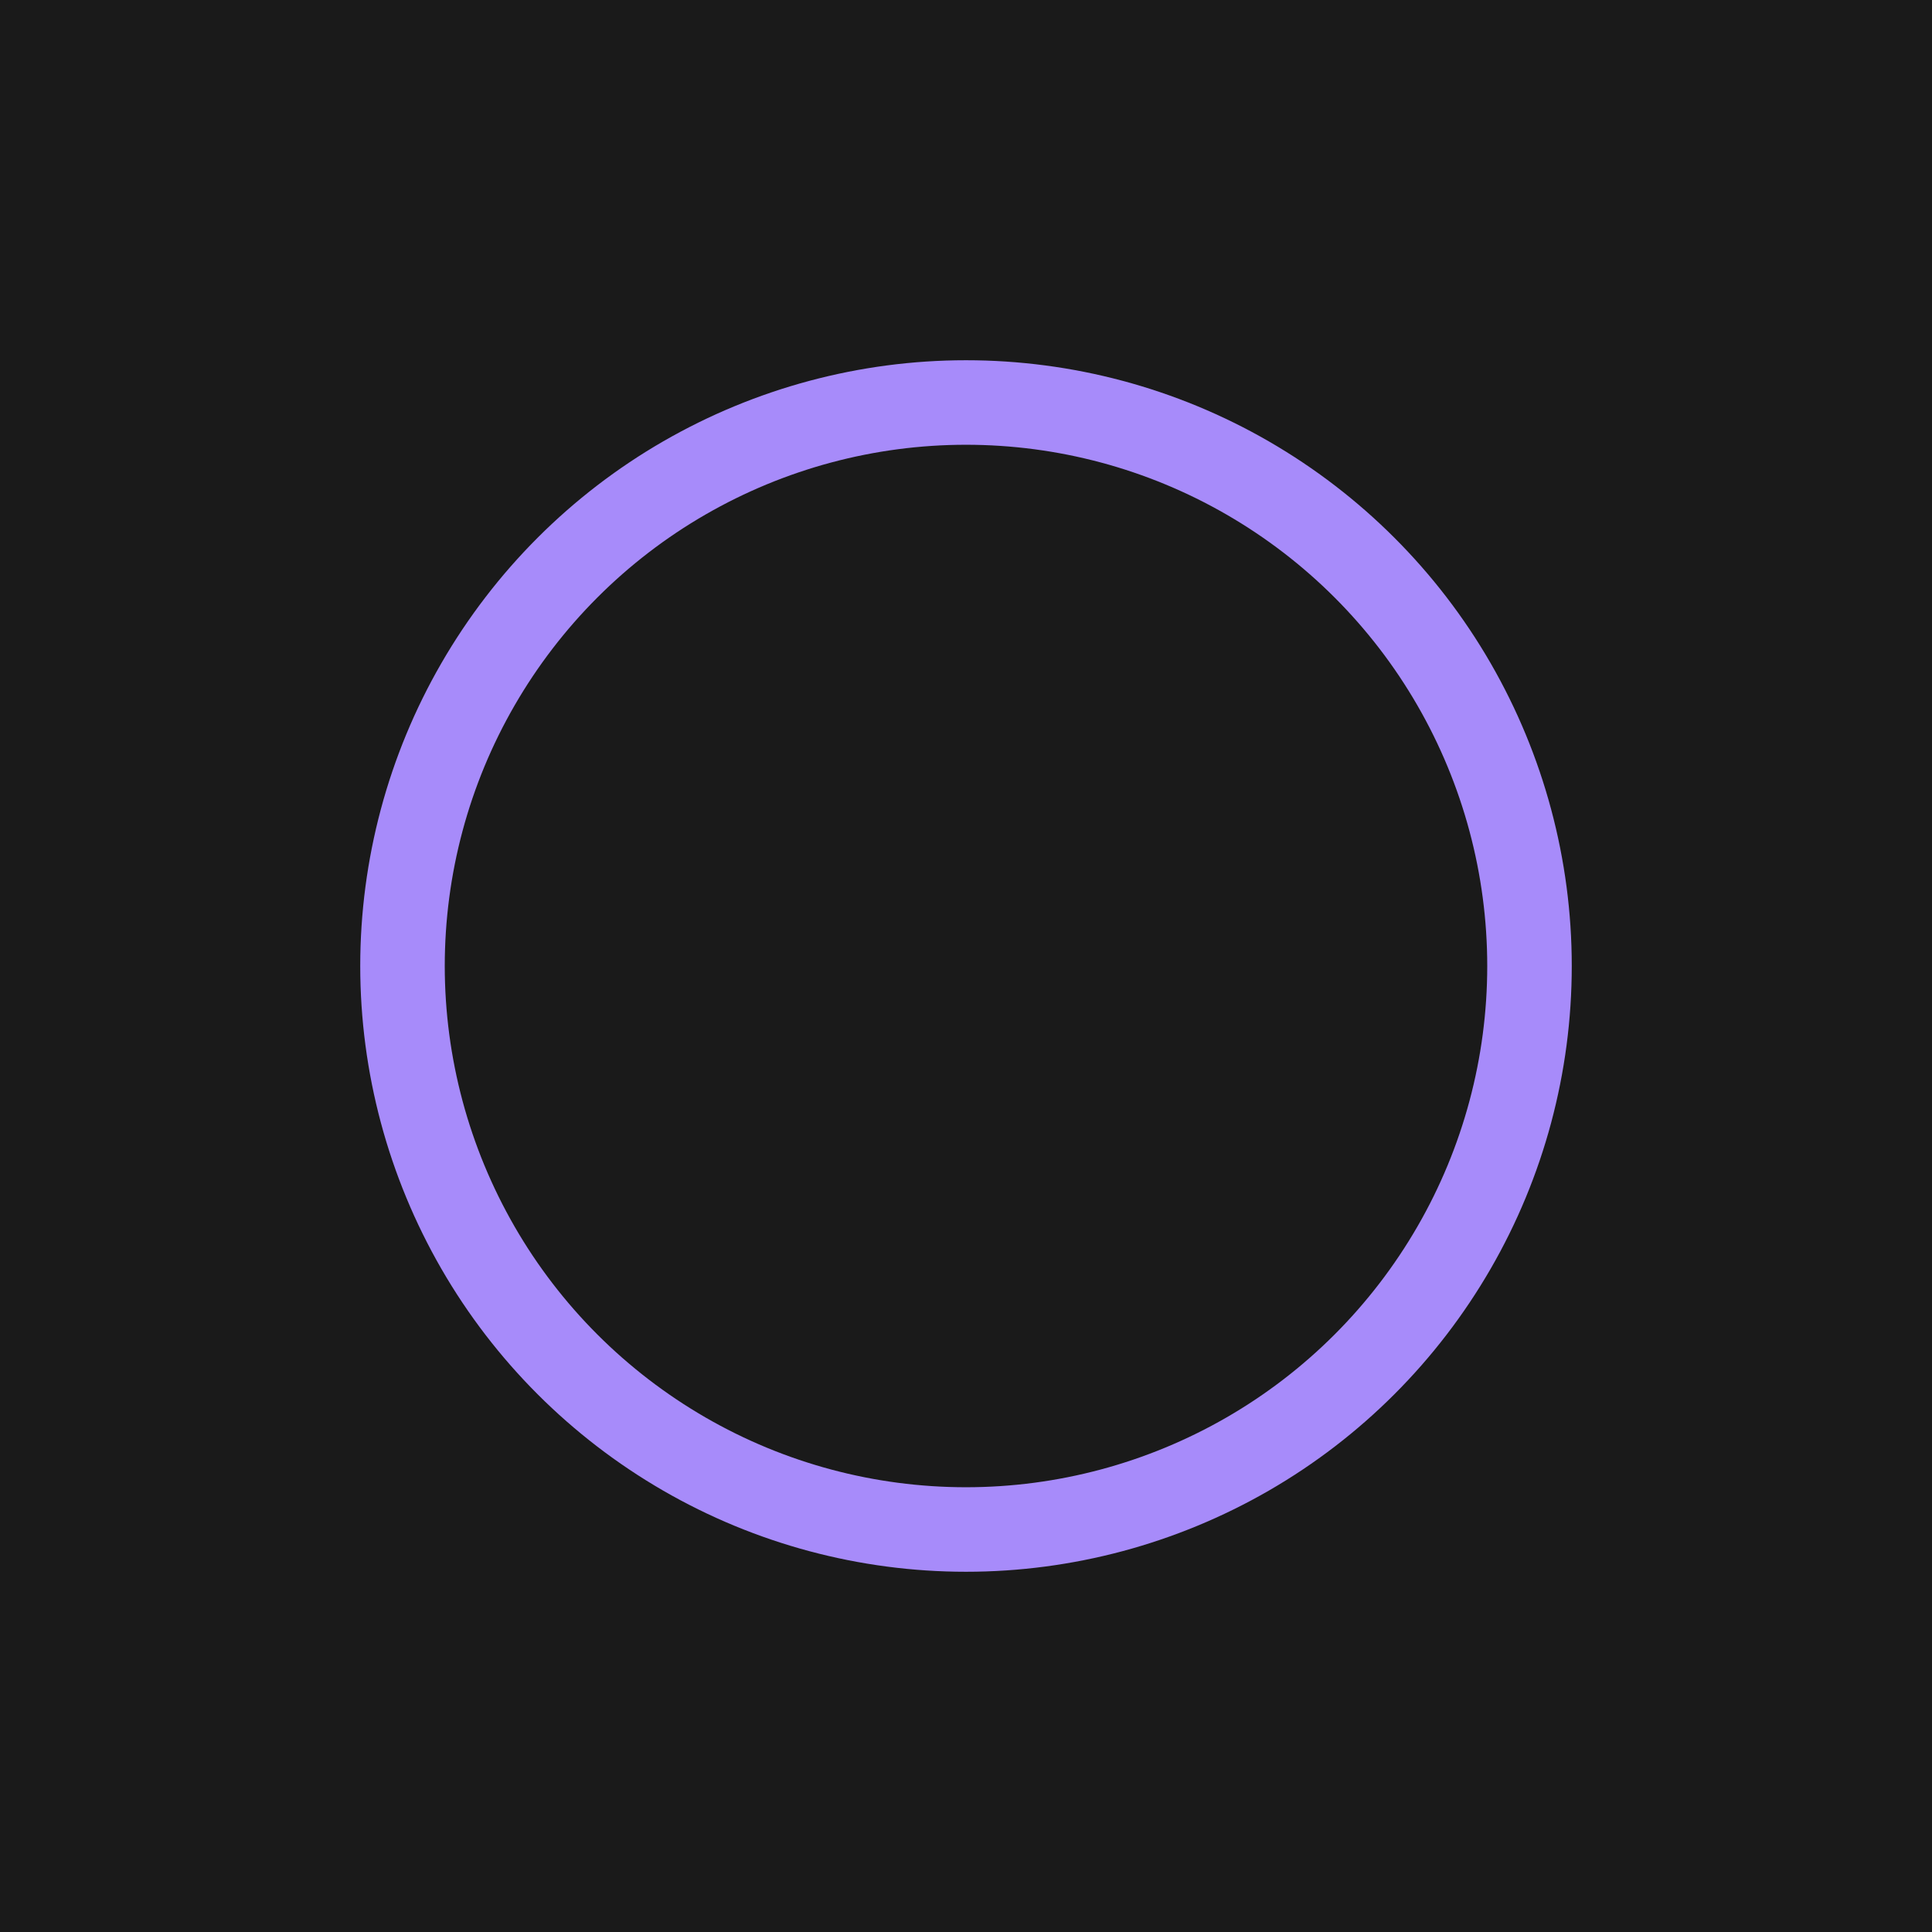
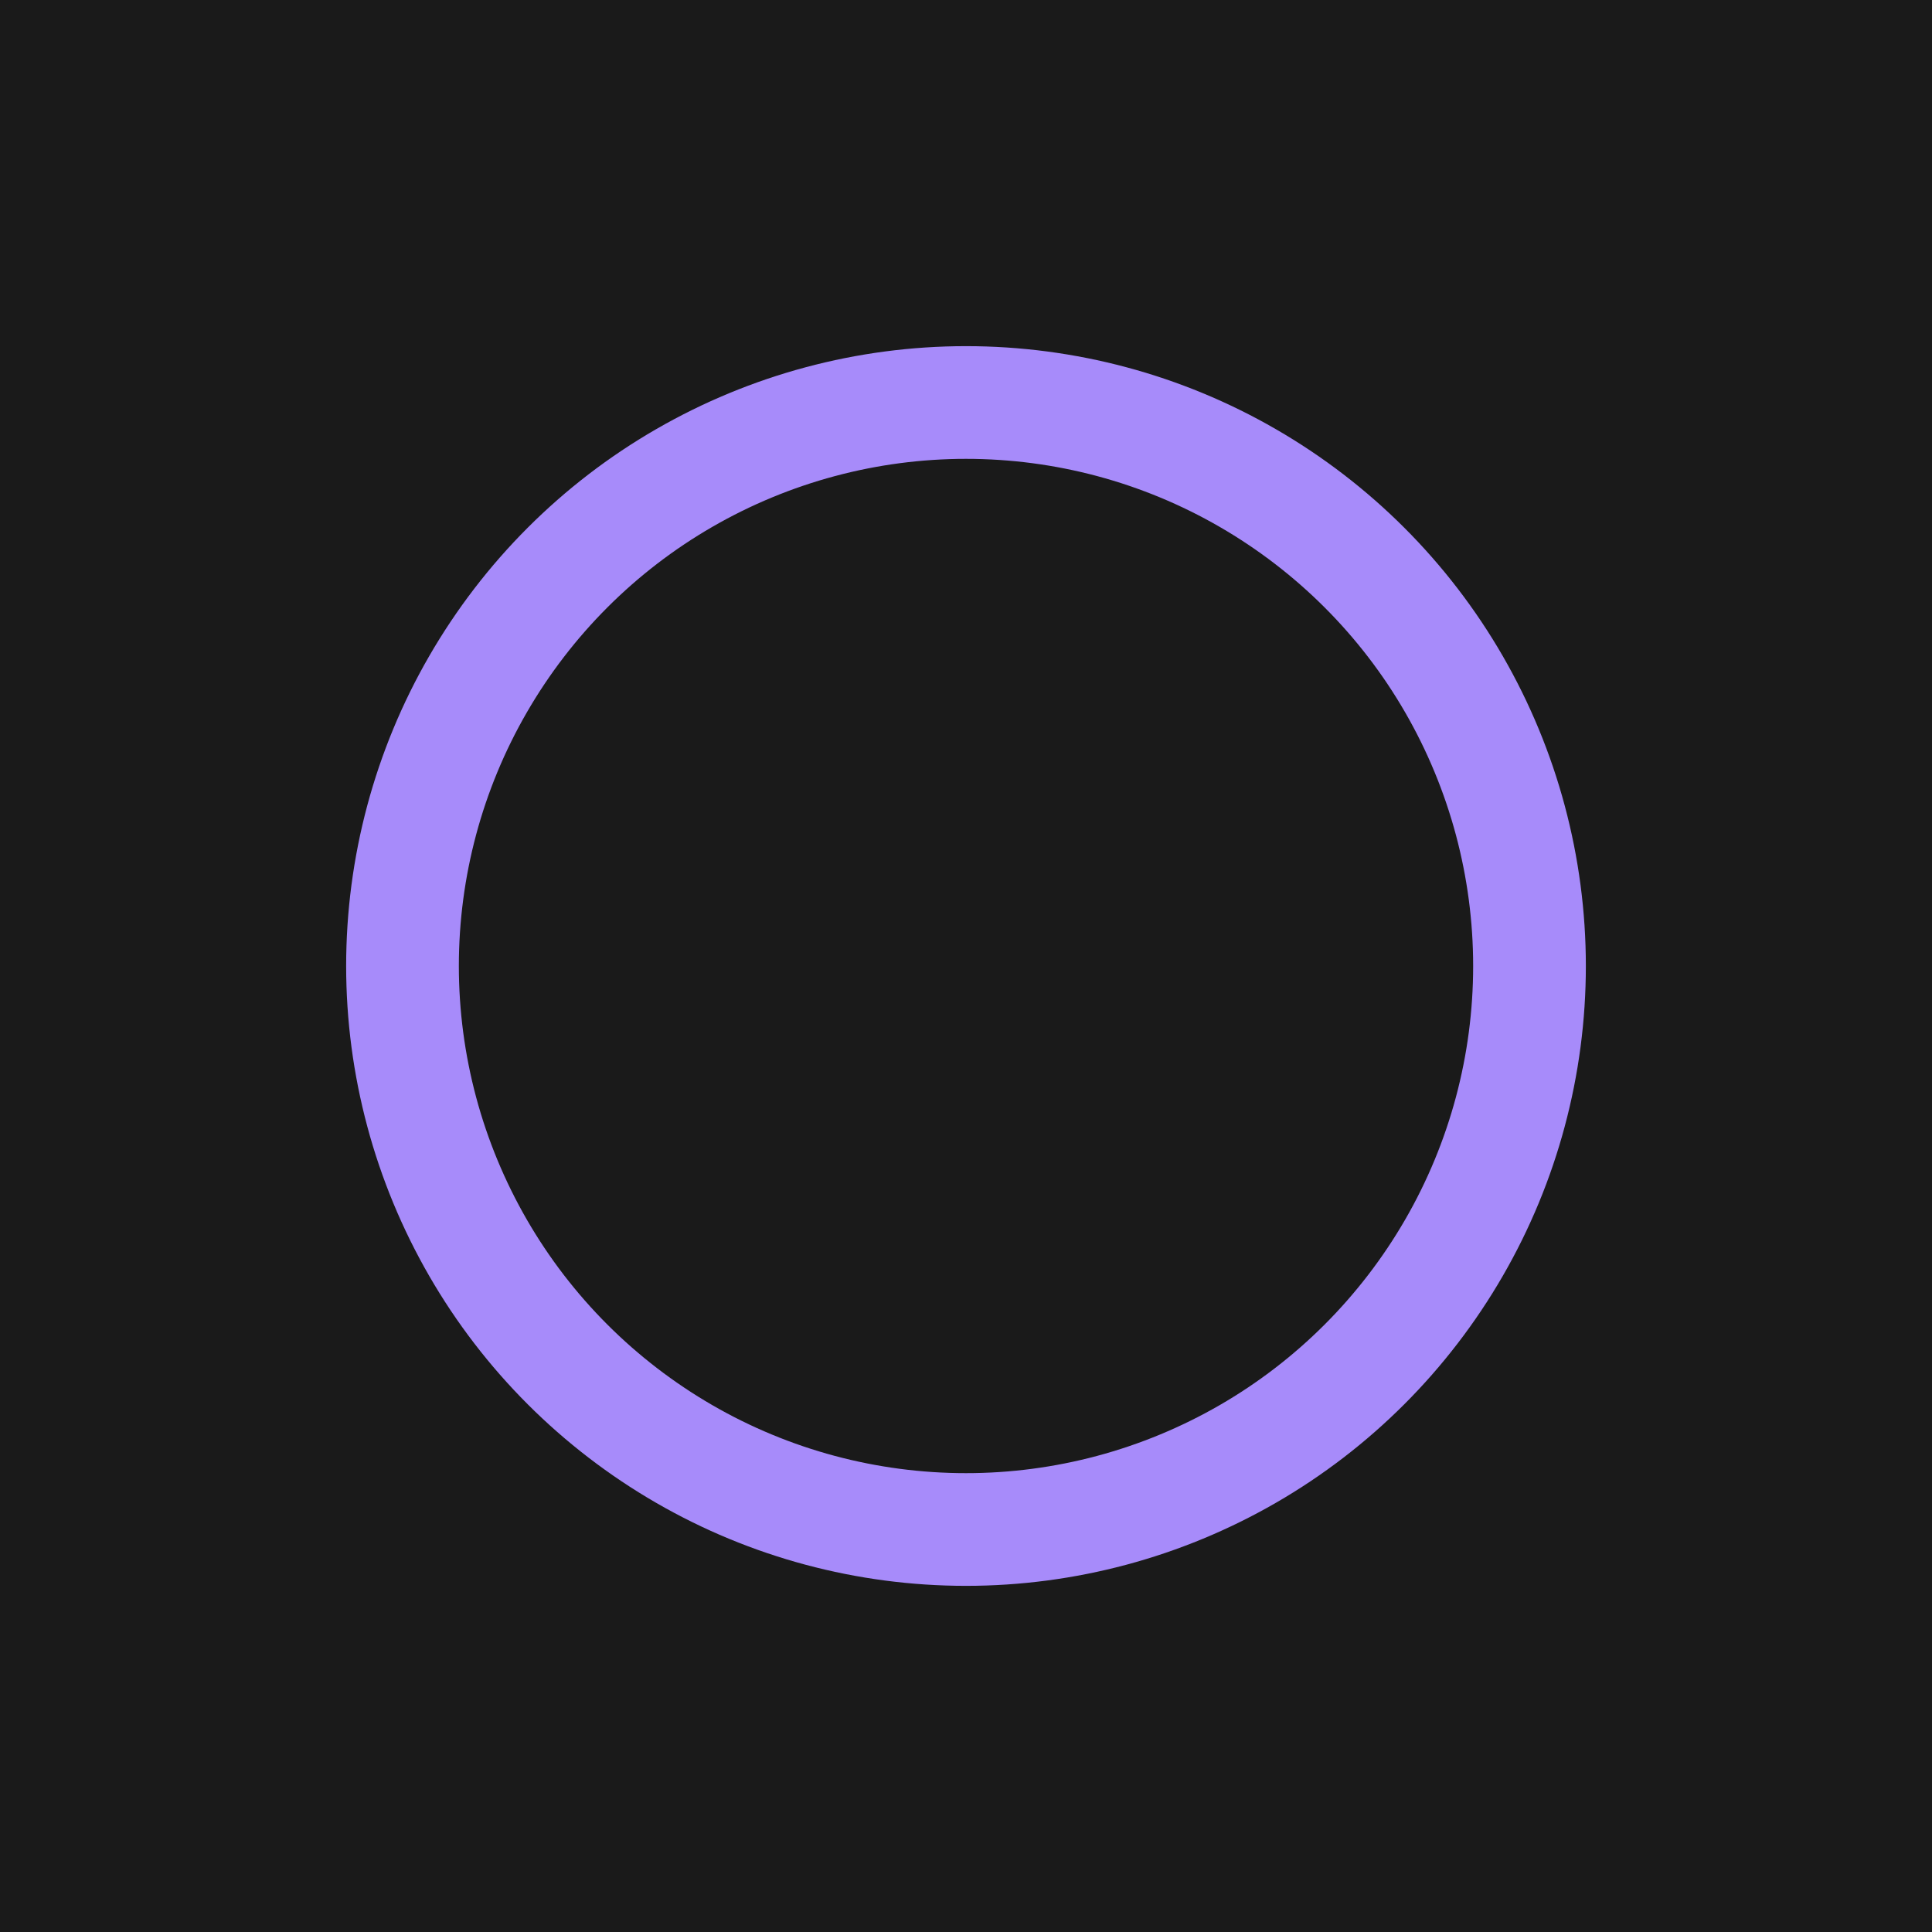
<svg xmlns="http://www.w3.org/2000/svg" width="24" height="24" viewBox="0 0 24 24">
  <path d="M 0,0 L 24,0 L 24,24 L 0,24 Z" fill="#1a1a1a" stroke="none" stroke-width="0.000" stroke-linecap="butt" stroke-linejoin="miter" />
-   <path d="M 19,12 C 19,13.229 18.677,14.436 18.062,15.5 S 16.564,17.448 15.5,18.062 S 13.229,19 12,19 S 9.564,18.677 8.5,18.062 S 6.552,16.564 5.938,15.5 S 5,13.229 5,12 S 5.323,9.564 5.938,8.5 S 7.436,6.552 8.5,5.938 S 10.771,5 12,5 S 14.436,5.323 15.5,5.938 S 17.448,7.436 18.062,8.5 S 19,10.771 19,12 Z" fill="none" stroke="#a78bfa" stroke-width="1.050" stroke-linecap="round" stroke-linejoin="round" />
+   <path d="M 19,12 C 19,13.229 18.677,14.436 18.062,15.5 S 16.564,17.448 15.5,18.062 S 13.229,19 12,19 S 9.564,18.677 8.5,18.062 S 6.552,16.564 5.938,15.5 S 5,13.229 5,12 S 5.323,9.564 5.938,8.5 S 7.436,6.552 8.5,5.938 S 10.771,5 12,5 S 14.436,5.323 15.5,5.938 S 17.448,7.436 18.062,8.5 S 19,10.771 19,12 Z" fill="none" stroke="#a78bfa" stroke-width="1.400" stroke-linecap="round" stroke-linejoin="round" />
</svg>
